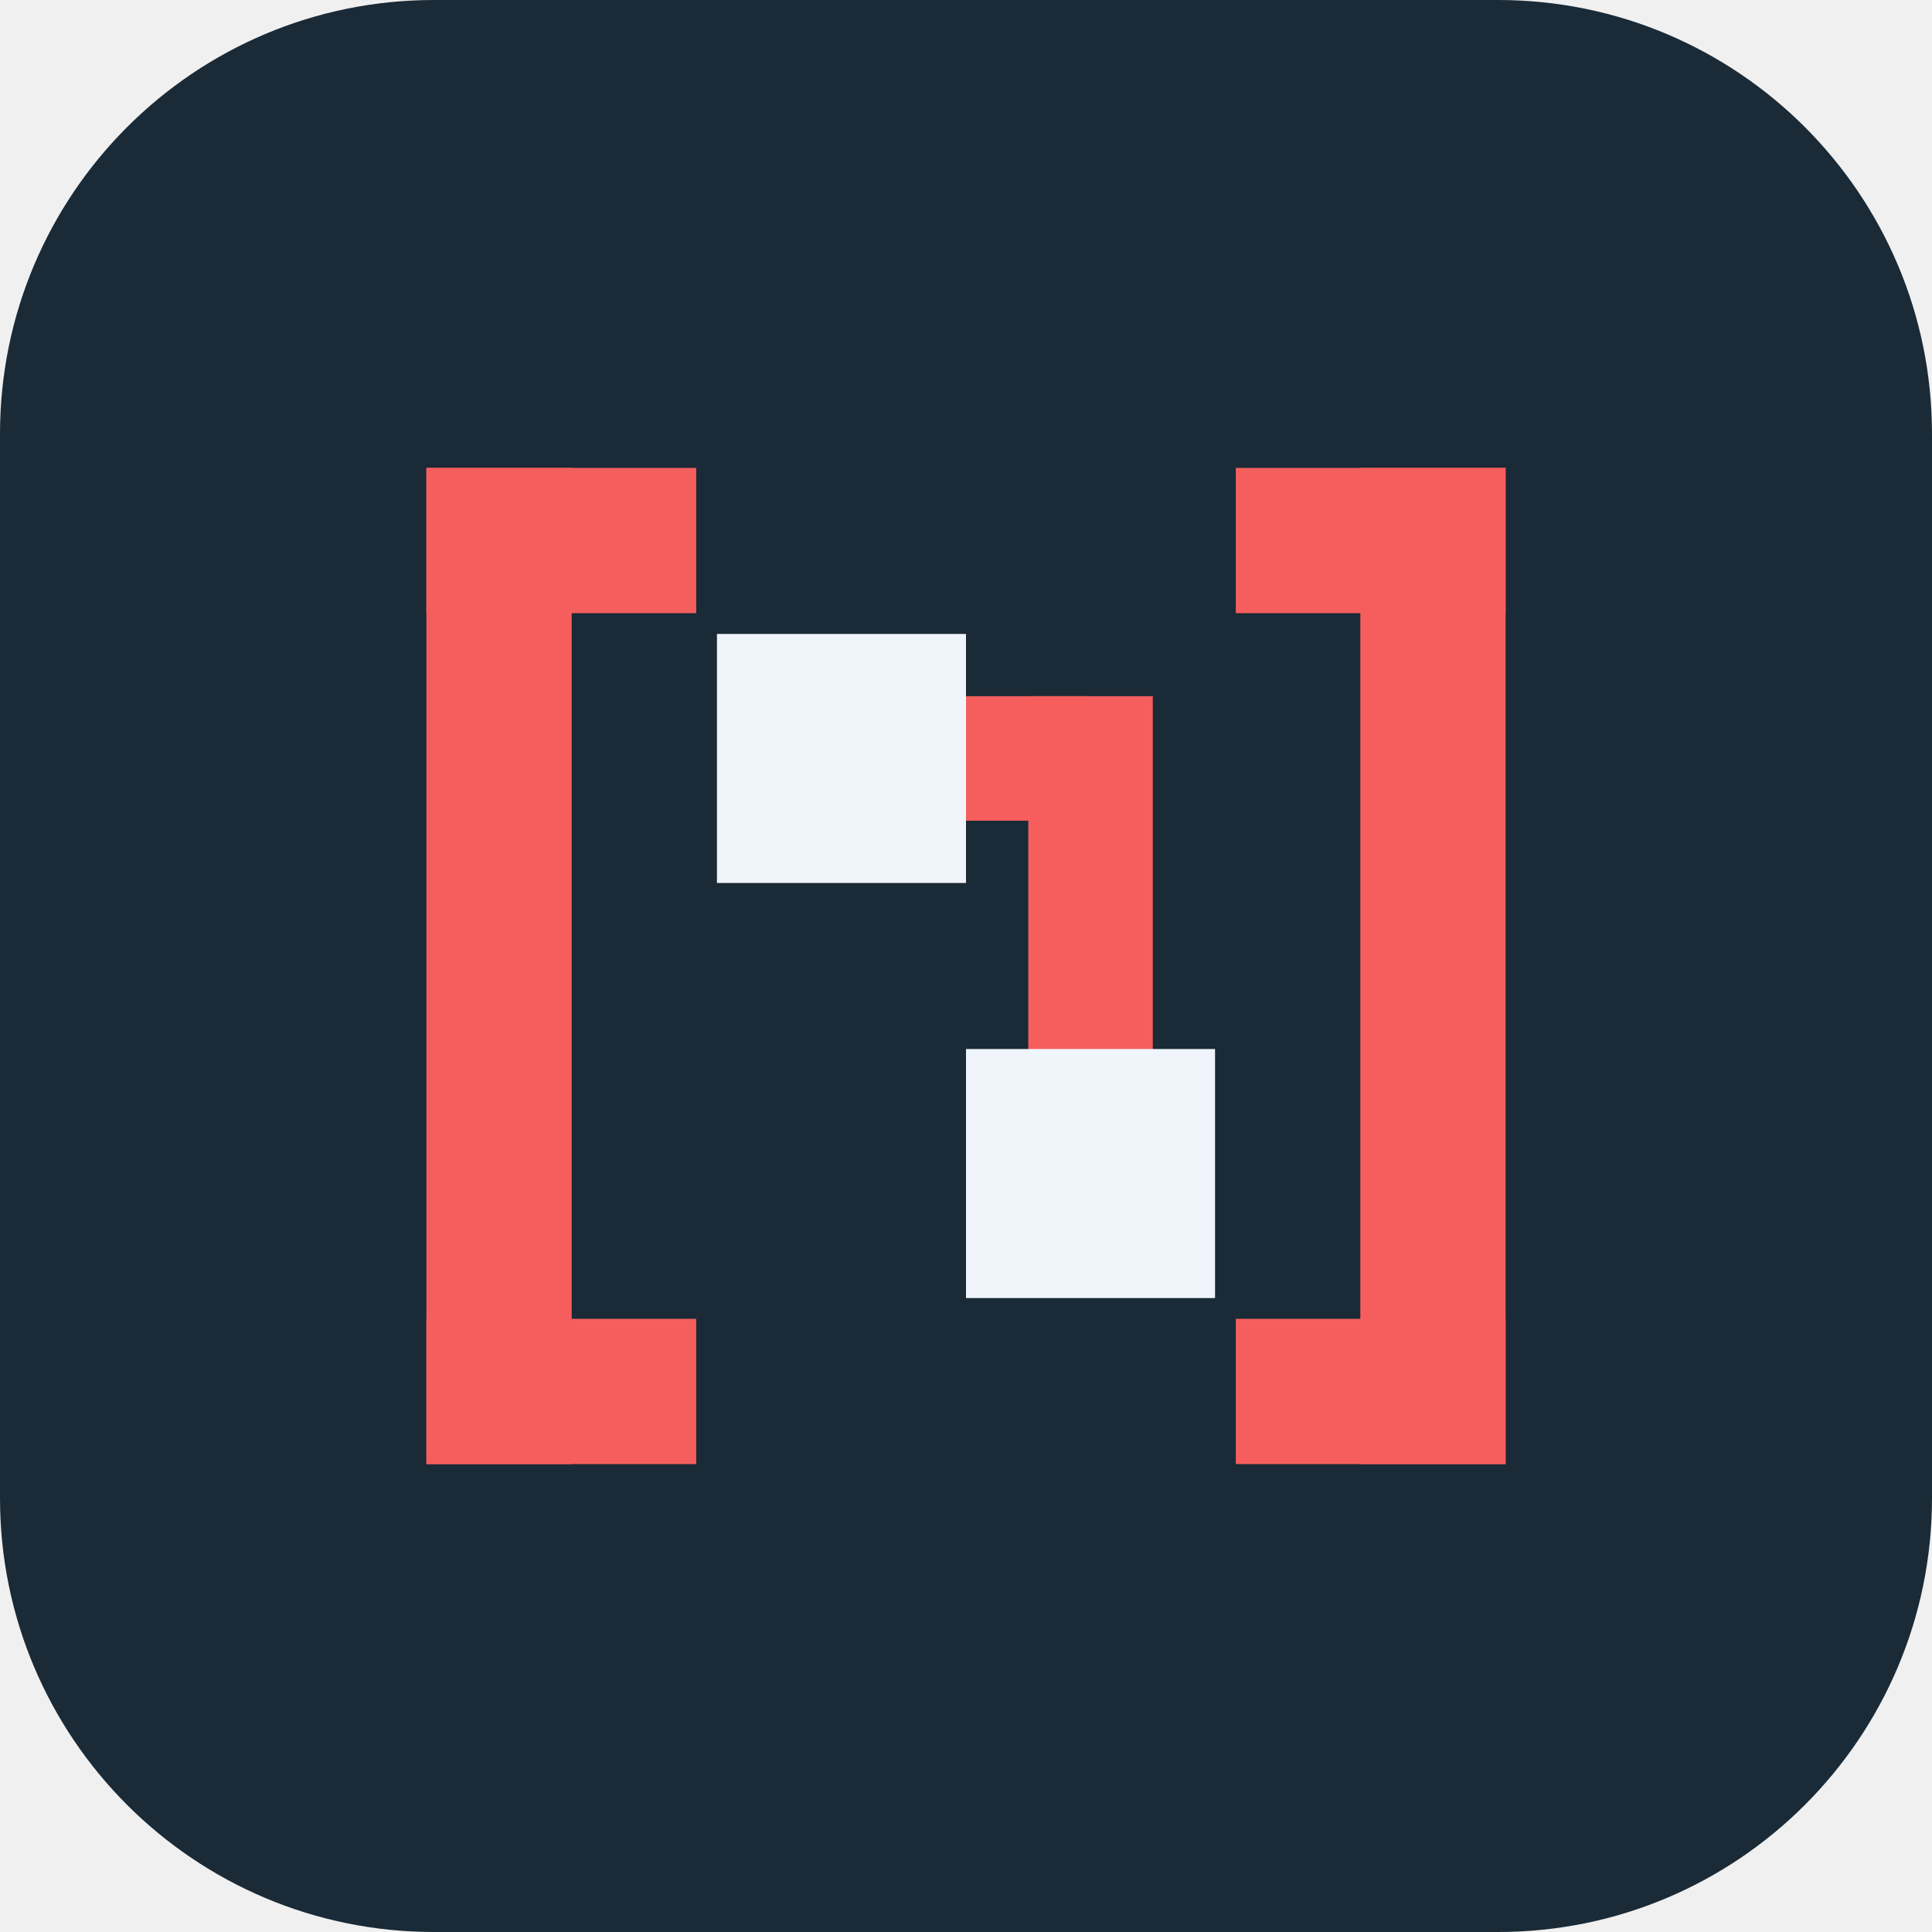
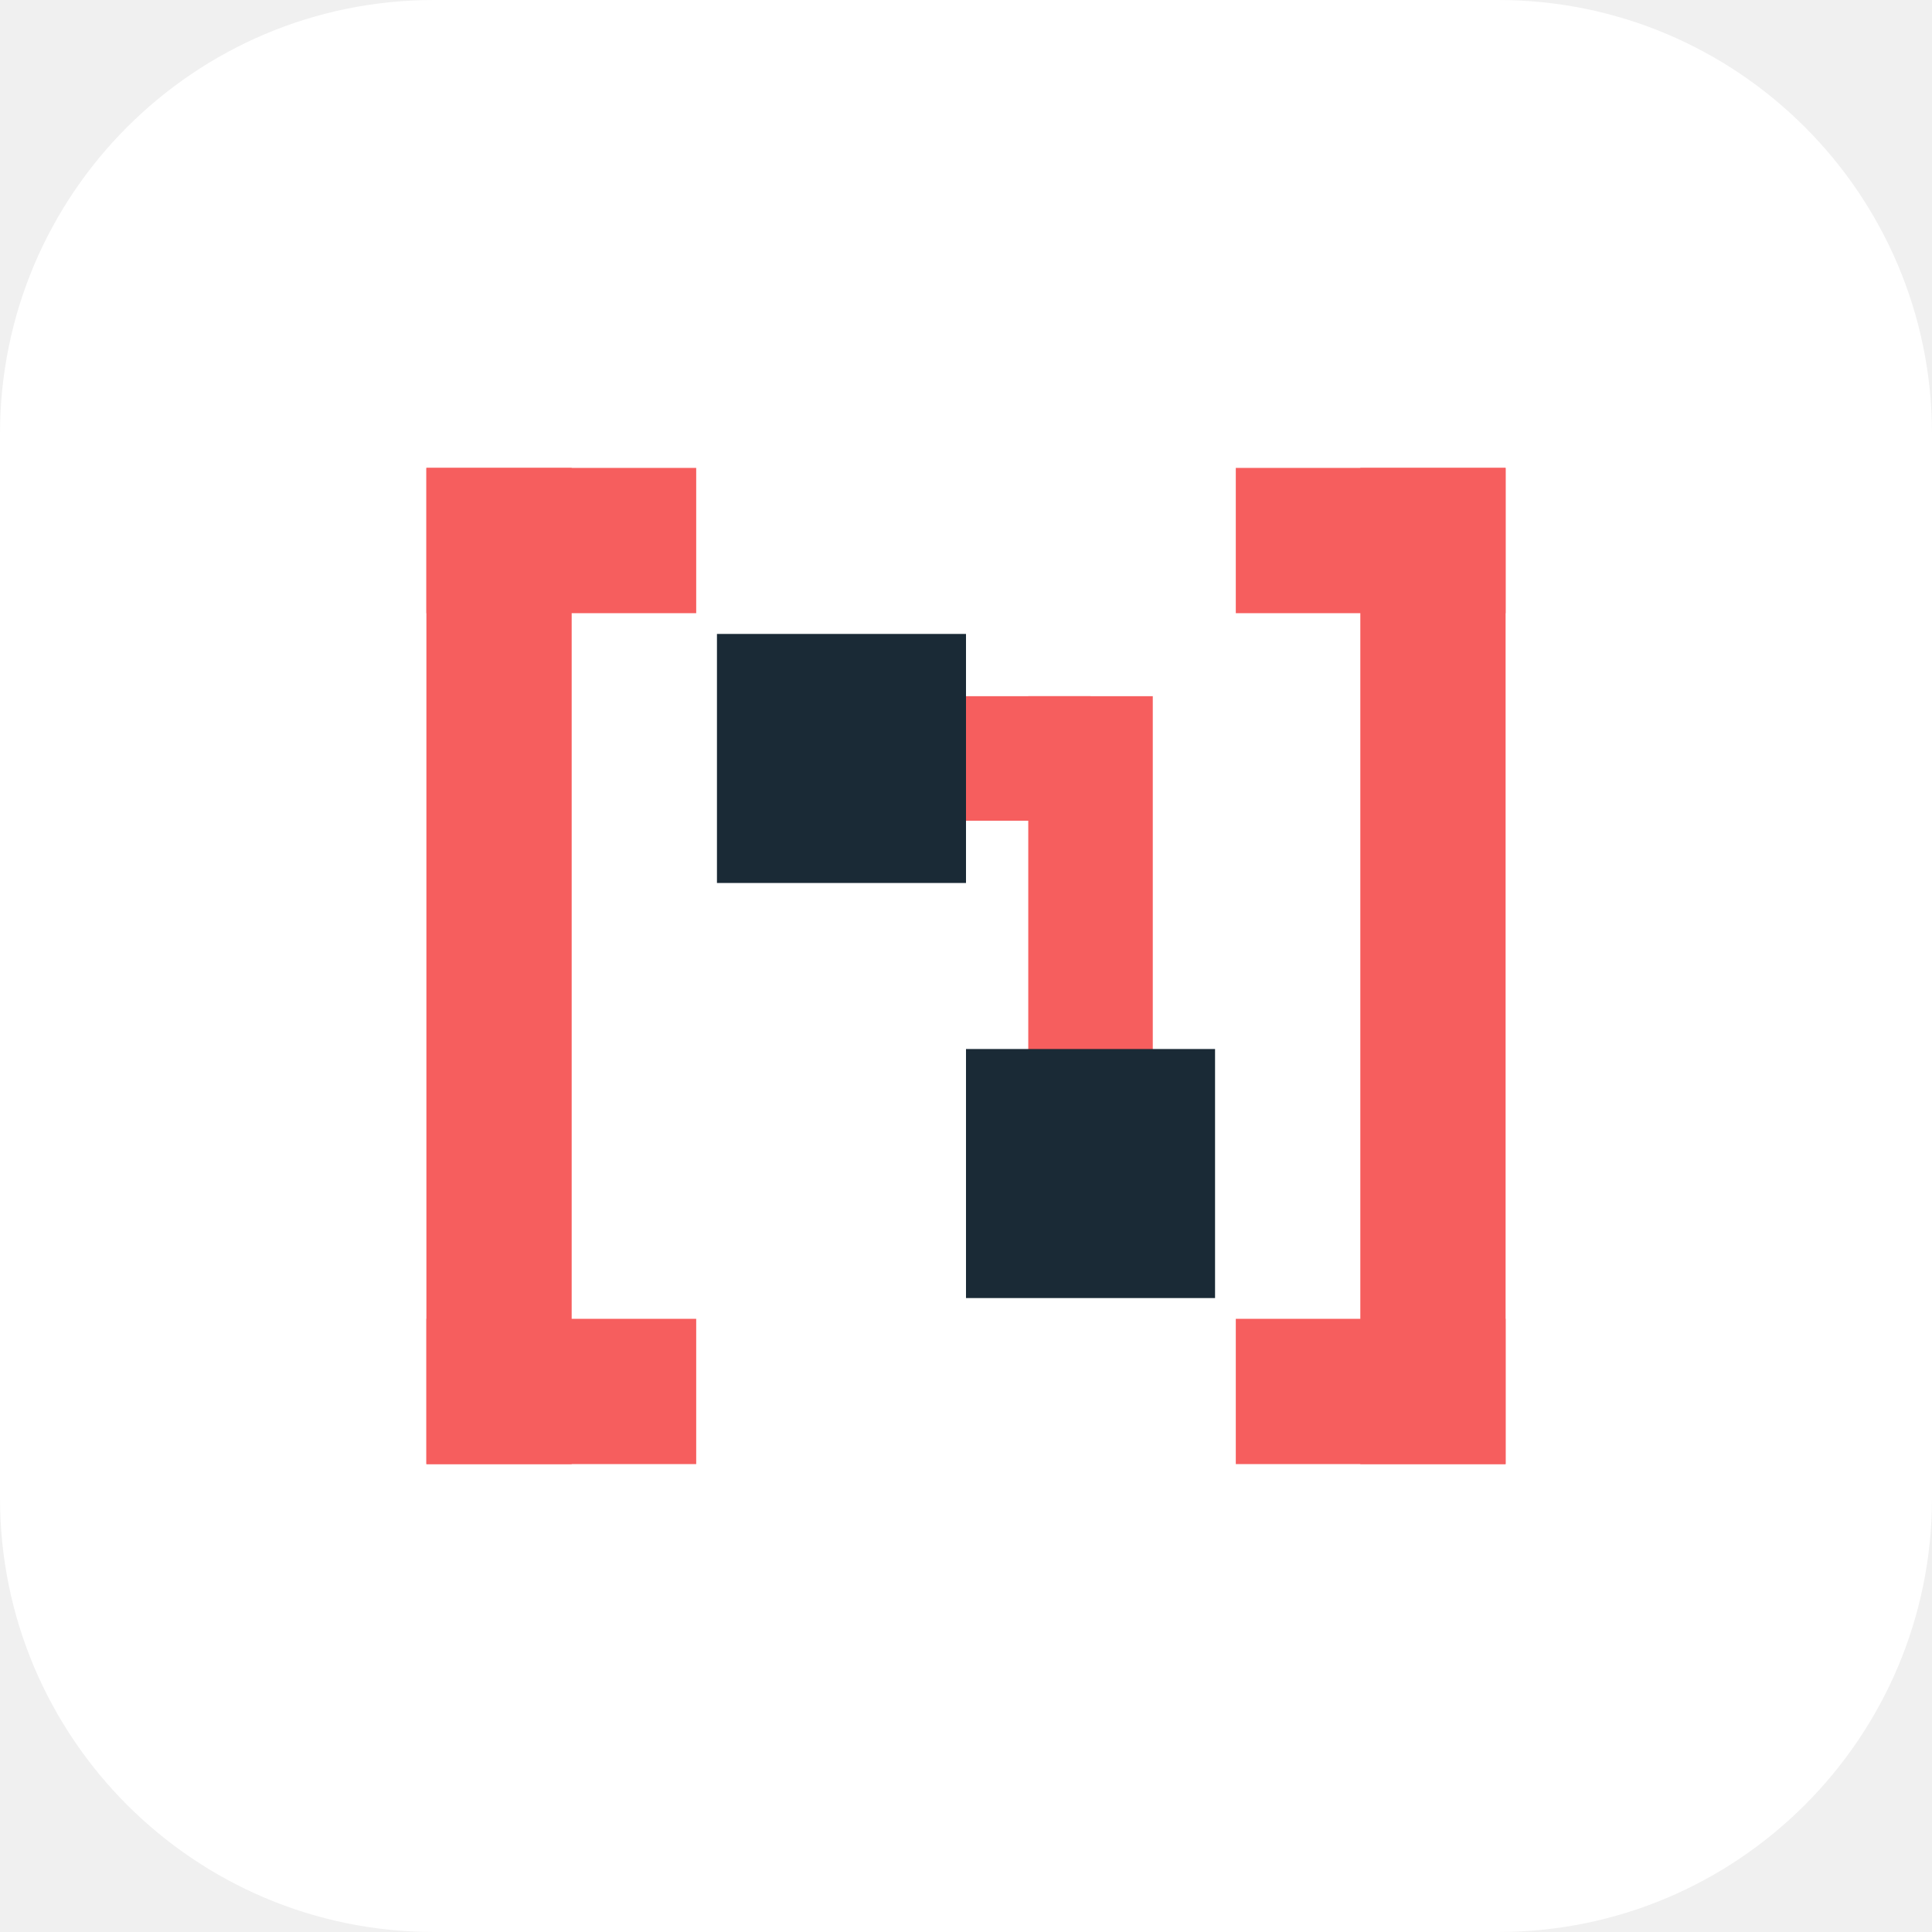
<svg xmlns="http://www.w3.org/2000/svg" viewBox="0 0 1024 1024" width="1024" height="1024" role="img" aria-label="datagraph">
-   <rect width="1024" height="1024" rx="230" ry="230" fill="#1a2a36" />
+   <rect width="1024" height="1024" rx="230" ry="230" fill="#ffffff" />
  <g transform="translate(160 160) scale(11)">
    <g fill="#f65e5e">
      <rect x="6" y="8" width="7" height="48" />
      <rect x="6" y="8" width="13" height="7" />
      <rect x="6" y="49" width="13" height="7" />
      <rect x="51" y="8" width="7" height="48" />
      <rect x="45" y="8" width="13" height="7" />
      <rect x="45" y="49" width="13" height="7" />
      <rect x="26" y="19" width="12" height="6" />
      <rect x="35" y="19" width="6" height="23" />
    </g>
-     <g fill="#f0f5fc">
+     <g fill="#1a2a36">
      <rect x="20" y="16" width="12" height="12" />
      <rect x="32" y="36" width="12" height="12" />
    </g>
  </g>
</svg>
